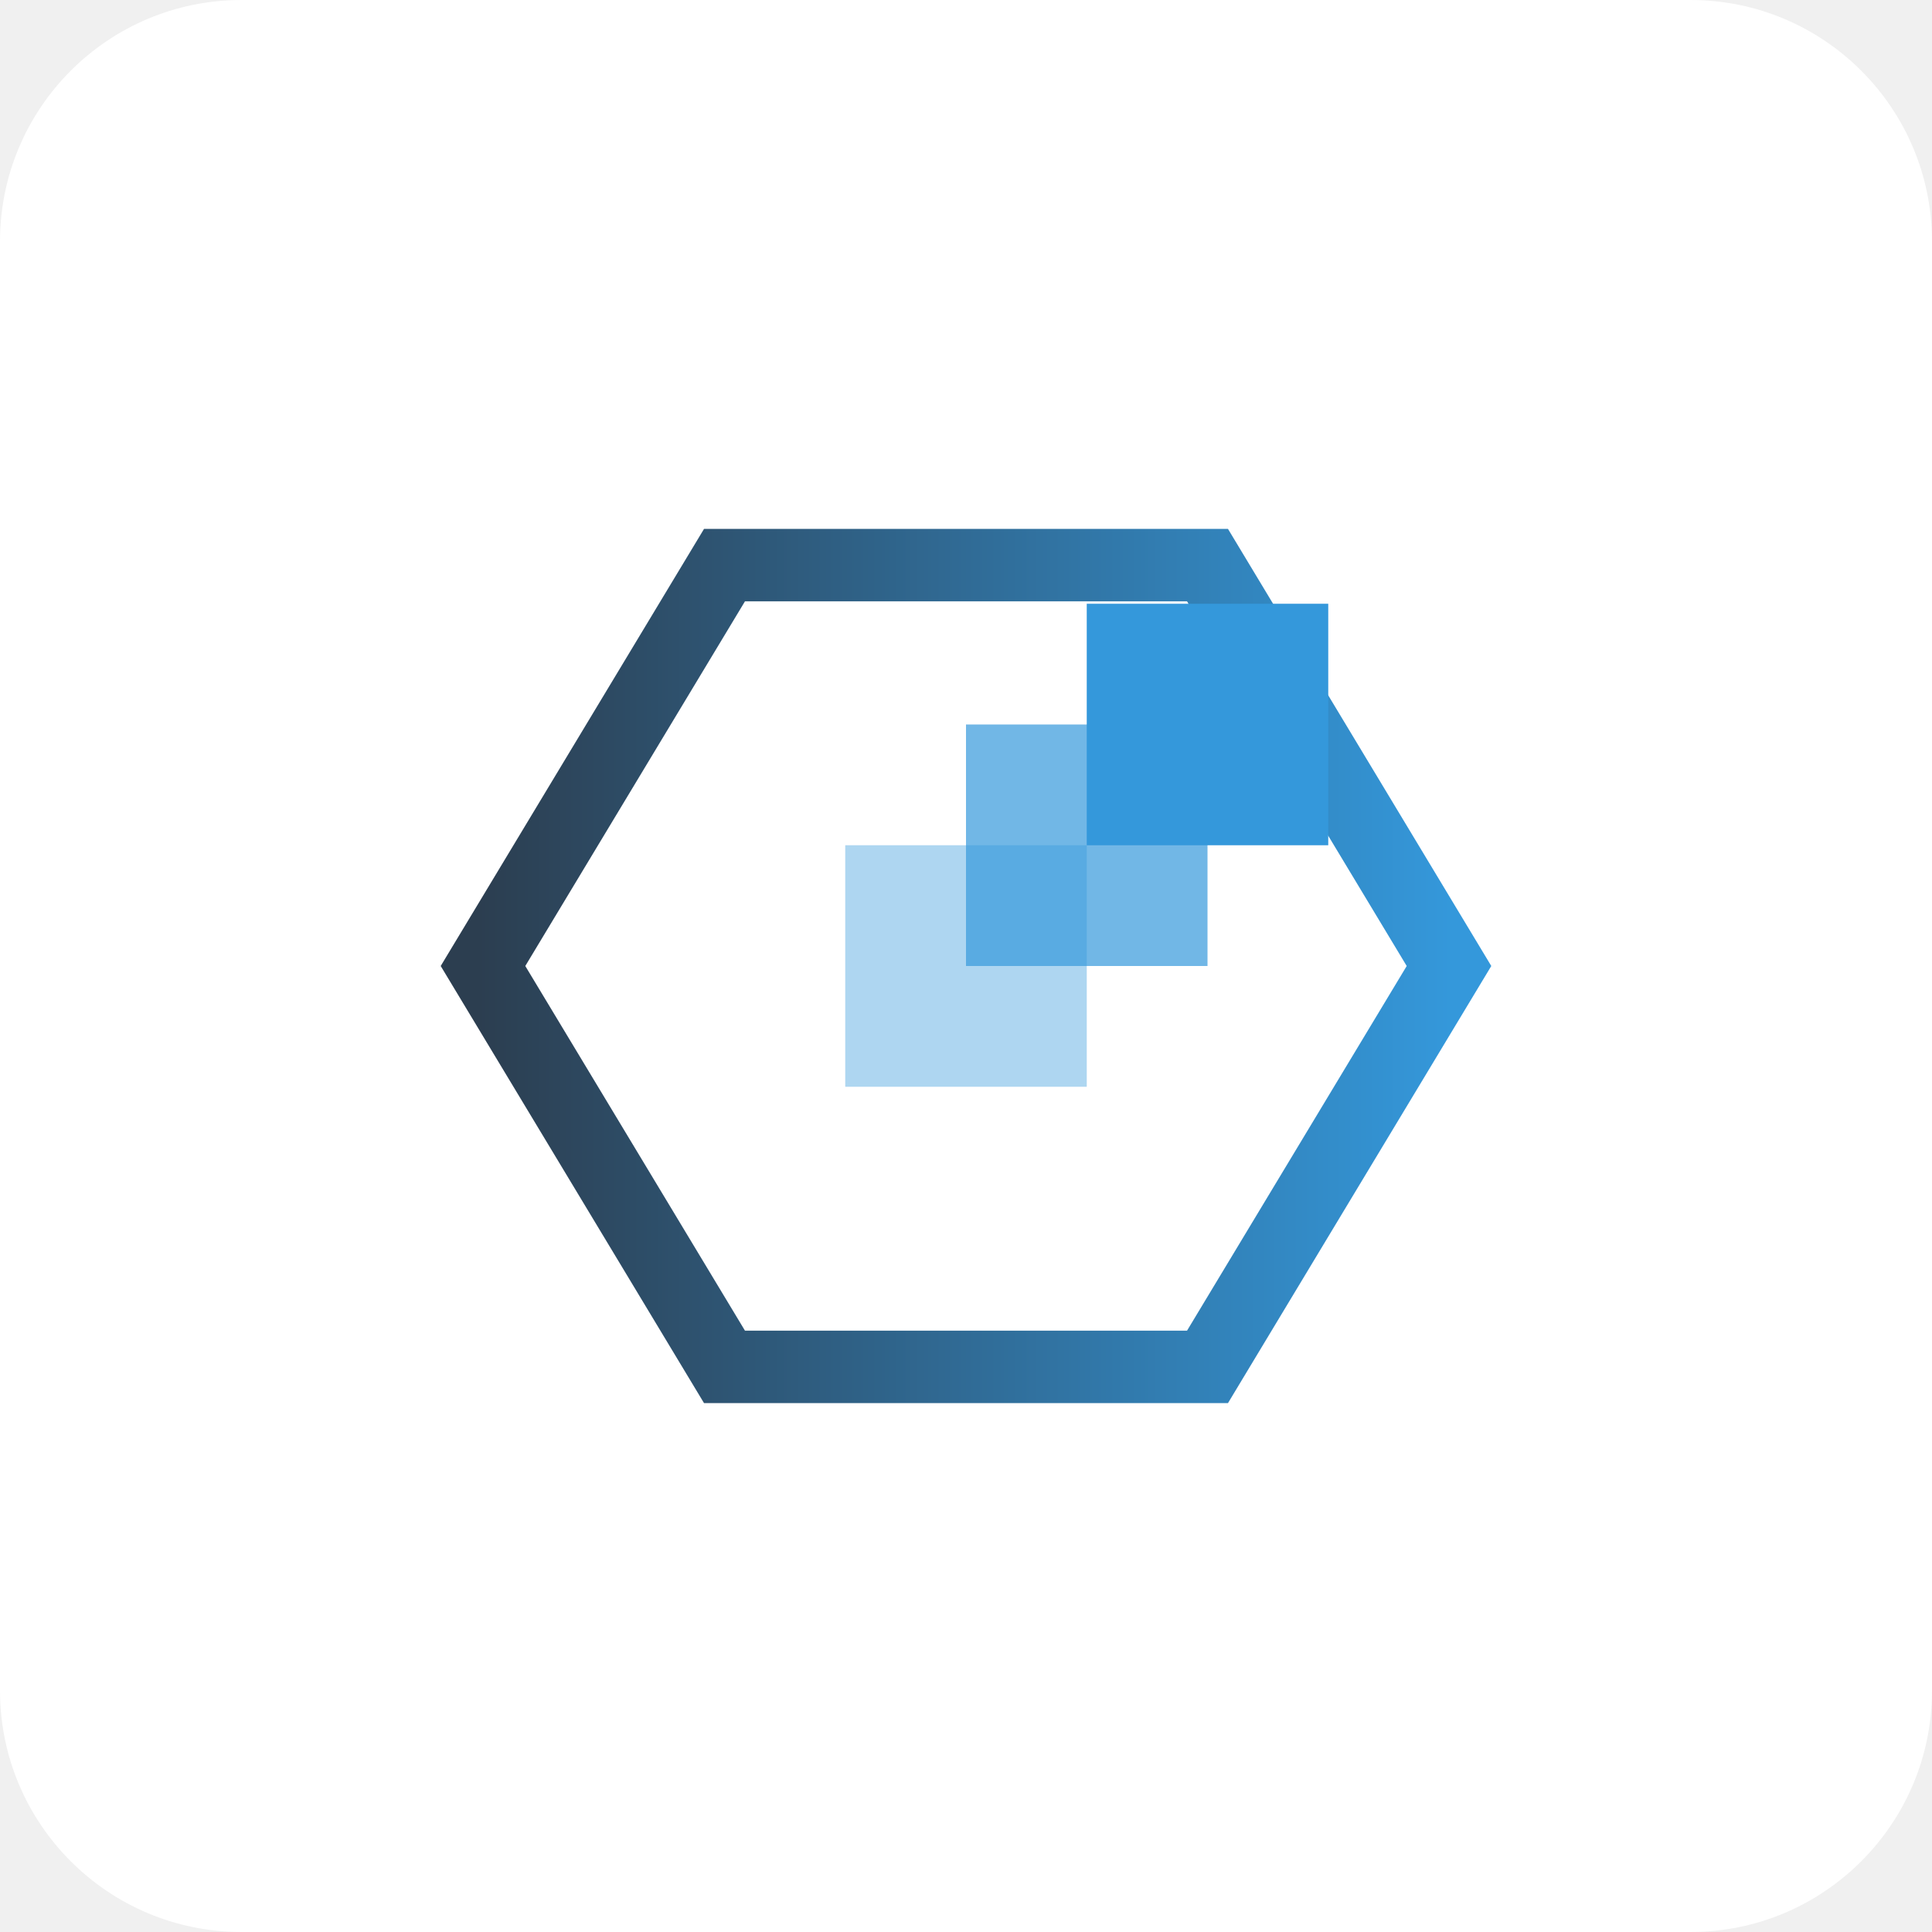
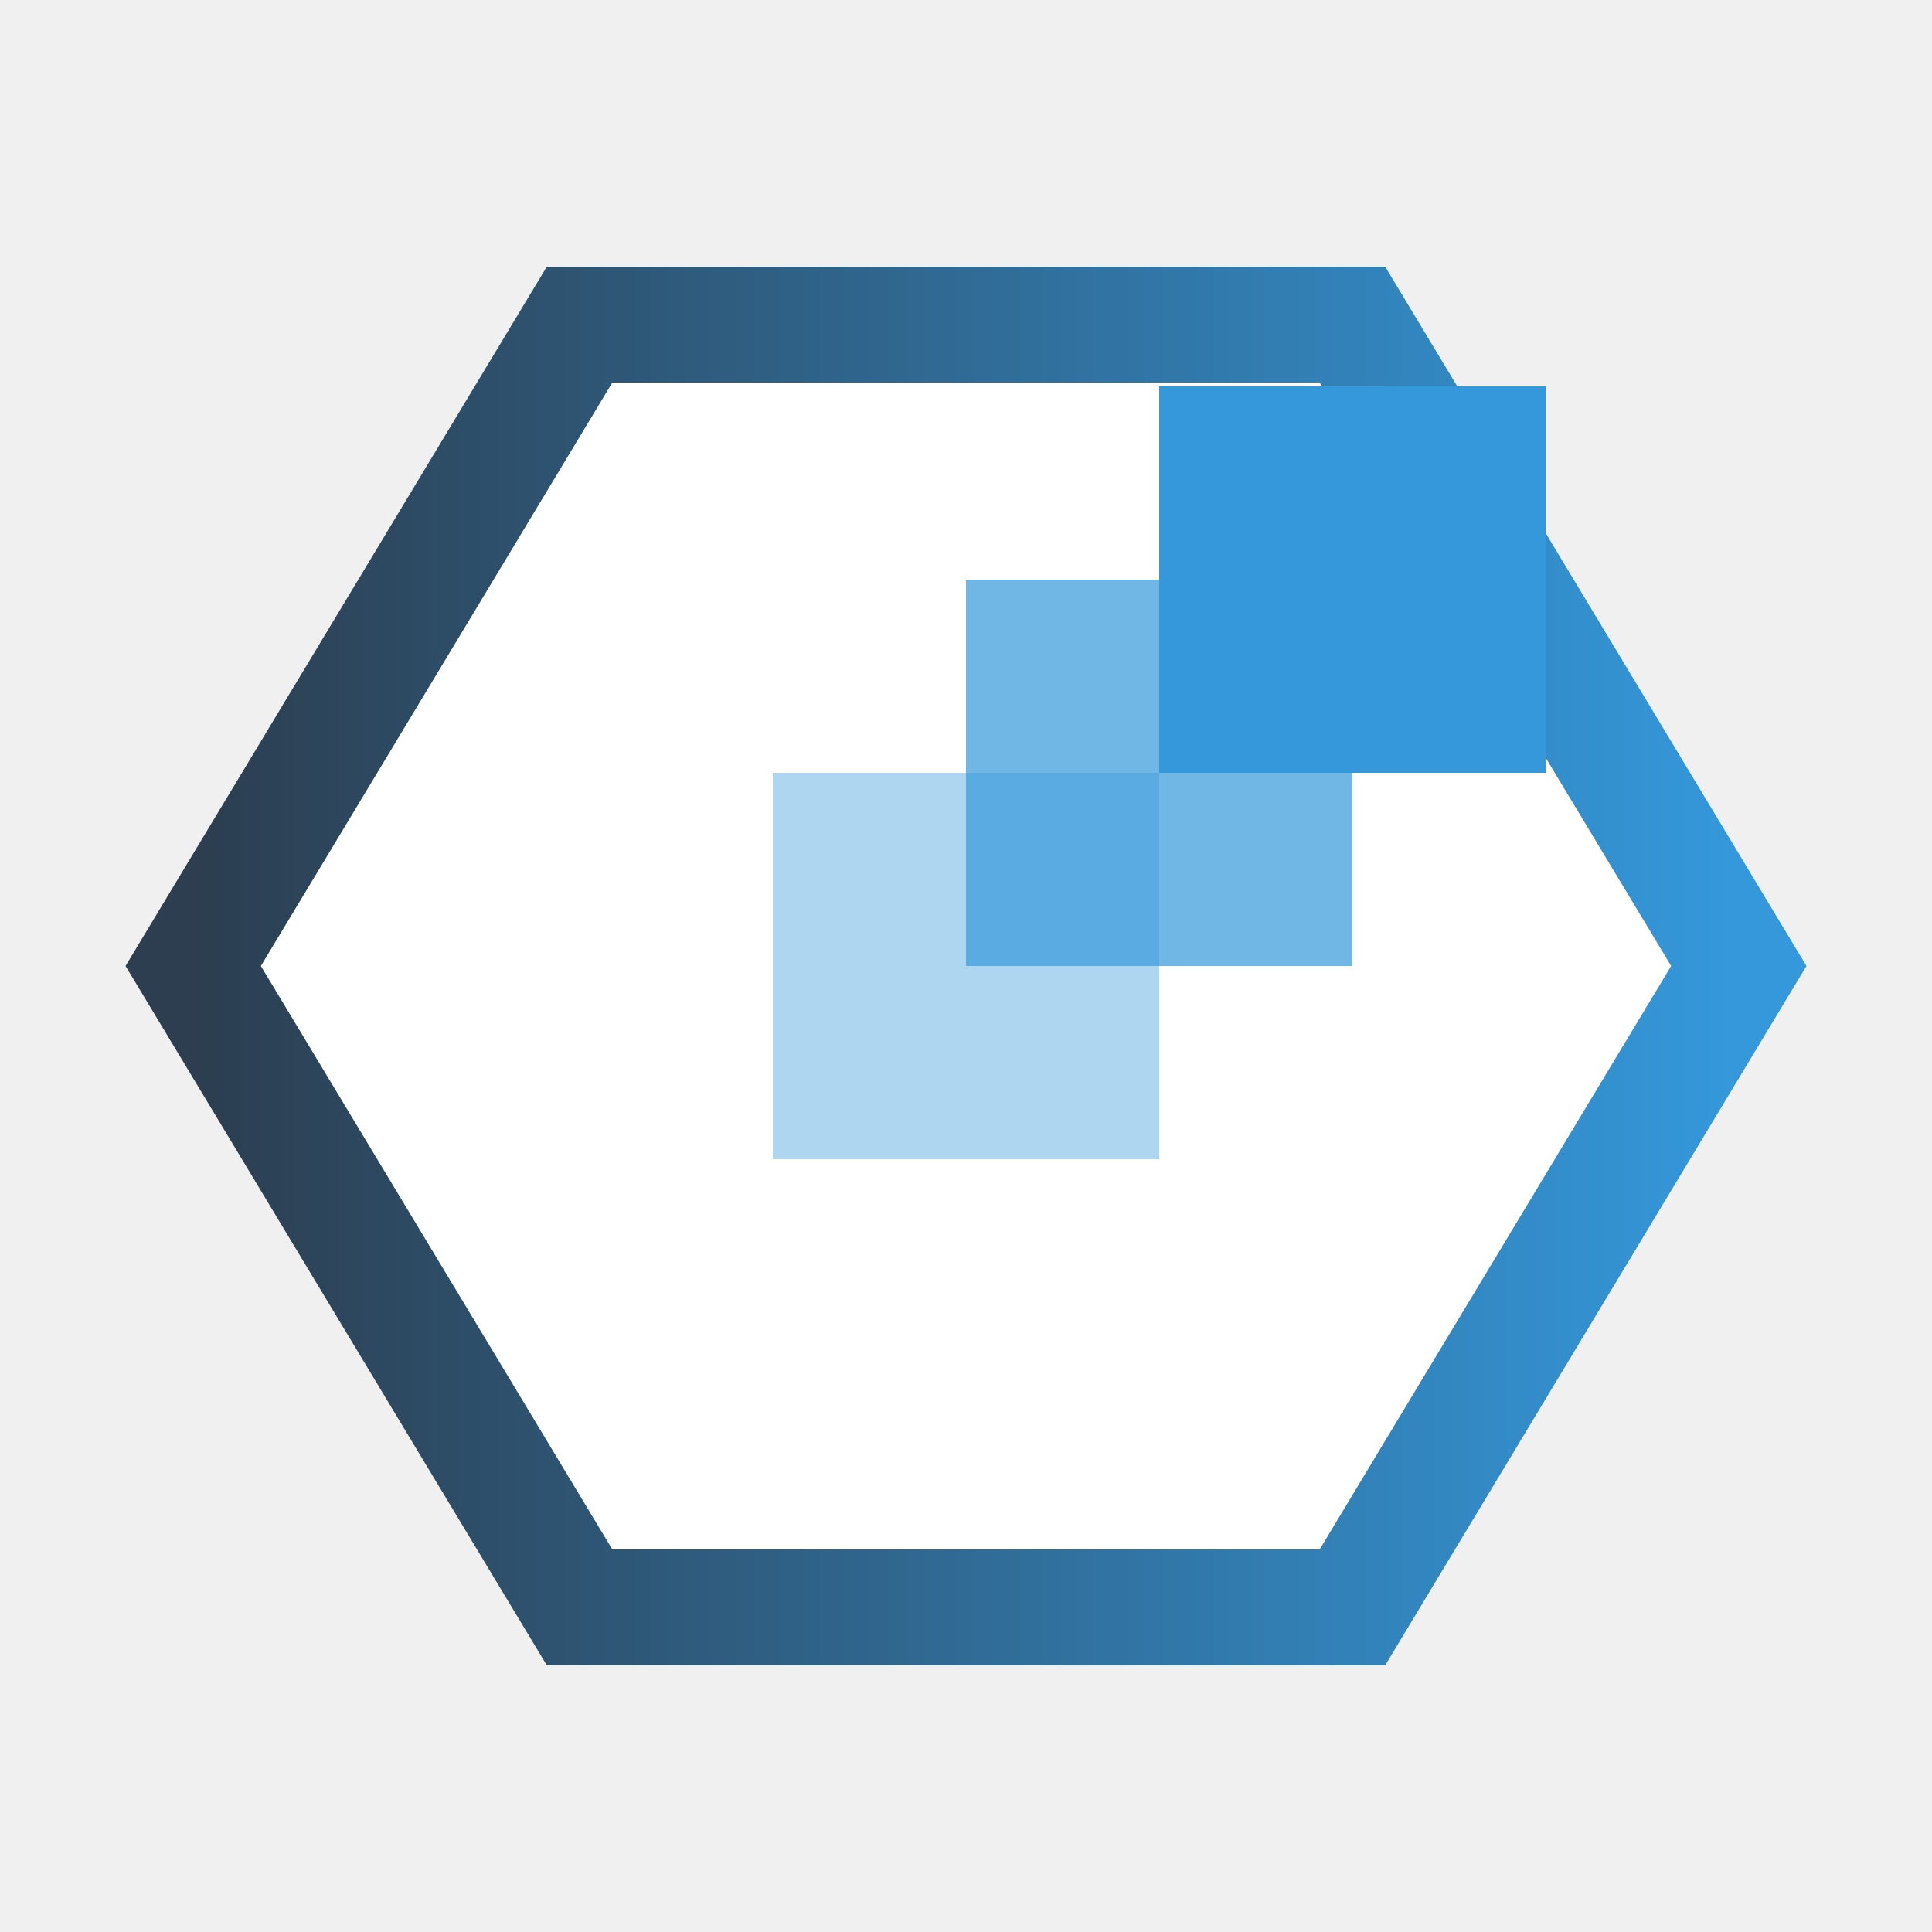
- <svg xmlns="http://www.w3.org/2000/svg" viewBox="0 0 80 80" width="512" height="512">
+ <svg xmlns="http://www.w3.org/2000/svg" viewBox="15 15 50 50" width="512" height="512">
  <defs>
    <linearGradient id="gradient3" x1="0%" y1="0%" x2="100%" y2="0%">
      <stop offset="0%" style="stop-color:#2C3E50;stop-opacity:1" />
      <stop offset="100%" style="stop-color:#3498DB;stop-opacity:1" />
    </linearGradient>
  </defs>
-   <rect width="80" height="80" fill="white" rx="10" />
-   <path d="M20,40 L30,23.4 L50,23.4 L60,40 L50,56.6 L30,56.6 Z" fill="none" stroke="url(#gradient3)" stroke-width="3" />
+   <path d="M20,40 L30,23.4 L50,23.4 L60,40 L50,56.6 L30,56.6 Z" fill="white" stroke="url(#gradient3)" stroke-width="3" />
  <rect x="35" y="35" width="10" height="10" fill="#3498DB" opacity="0.4" />
  <rect x="40" y="30" width="10" height="10" fill="#3498DB" opacity="0.7" />
  <rect x="45" y="25" width="10" height="10" fill="#3498DB" opacity="1" />
</svg>
